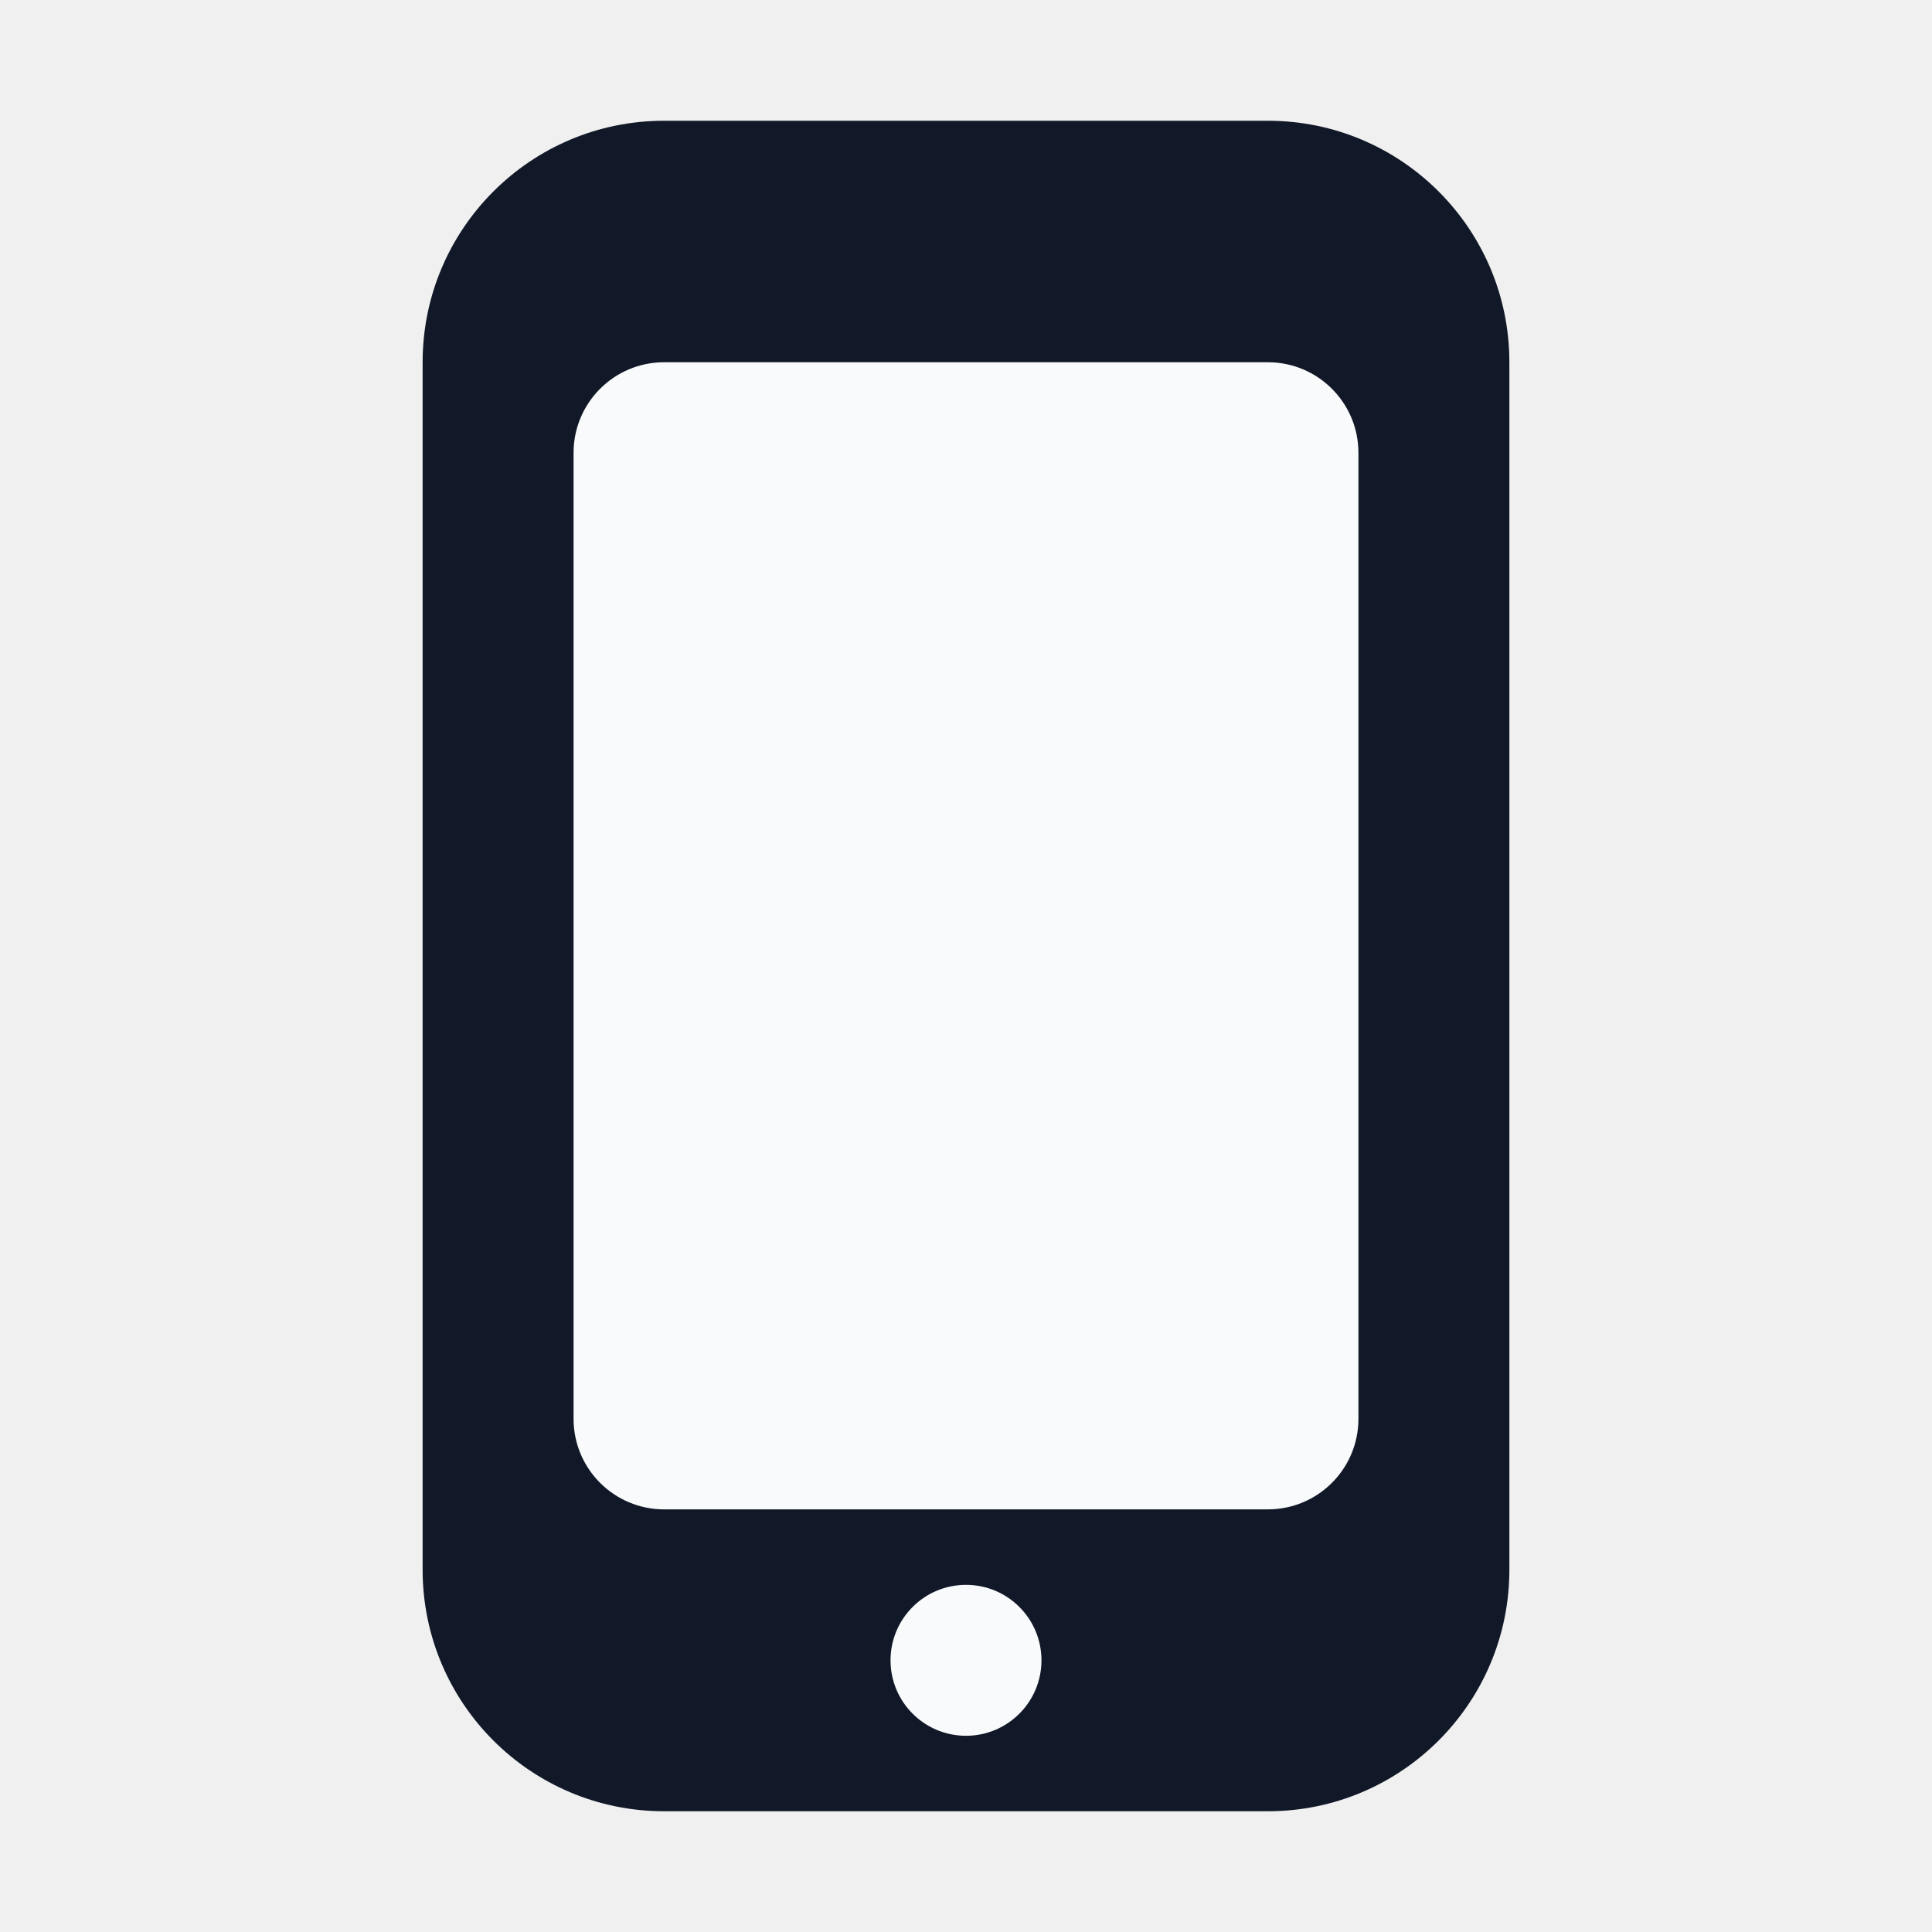
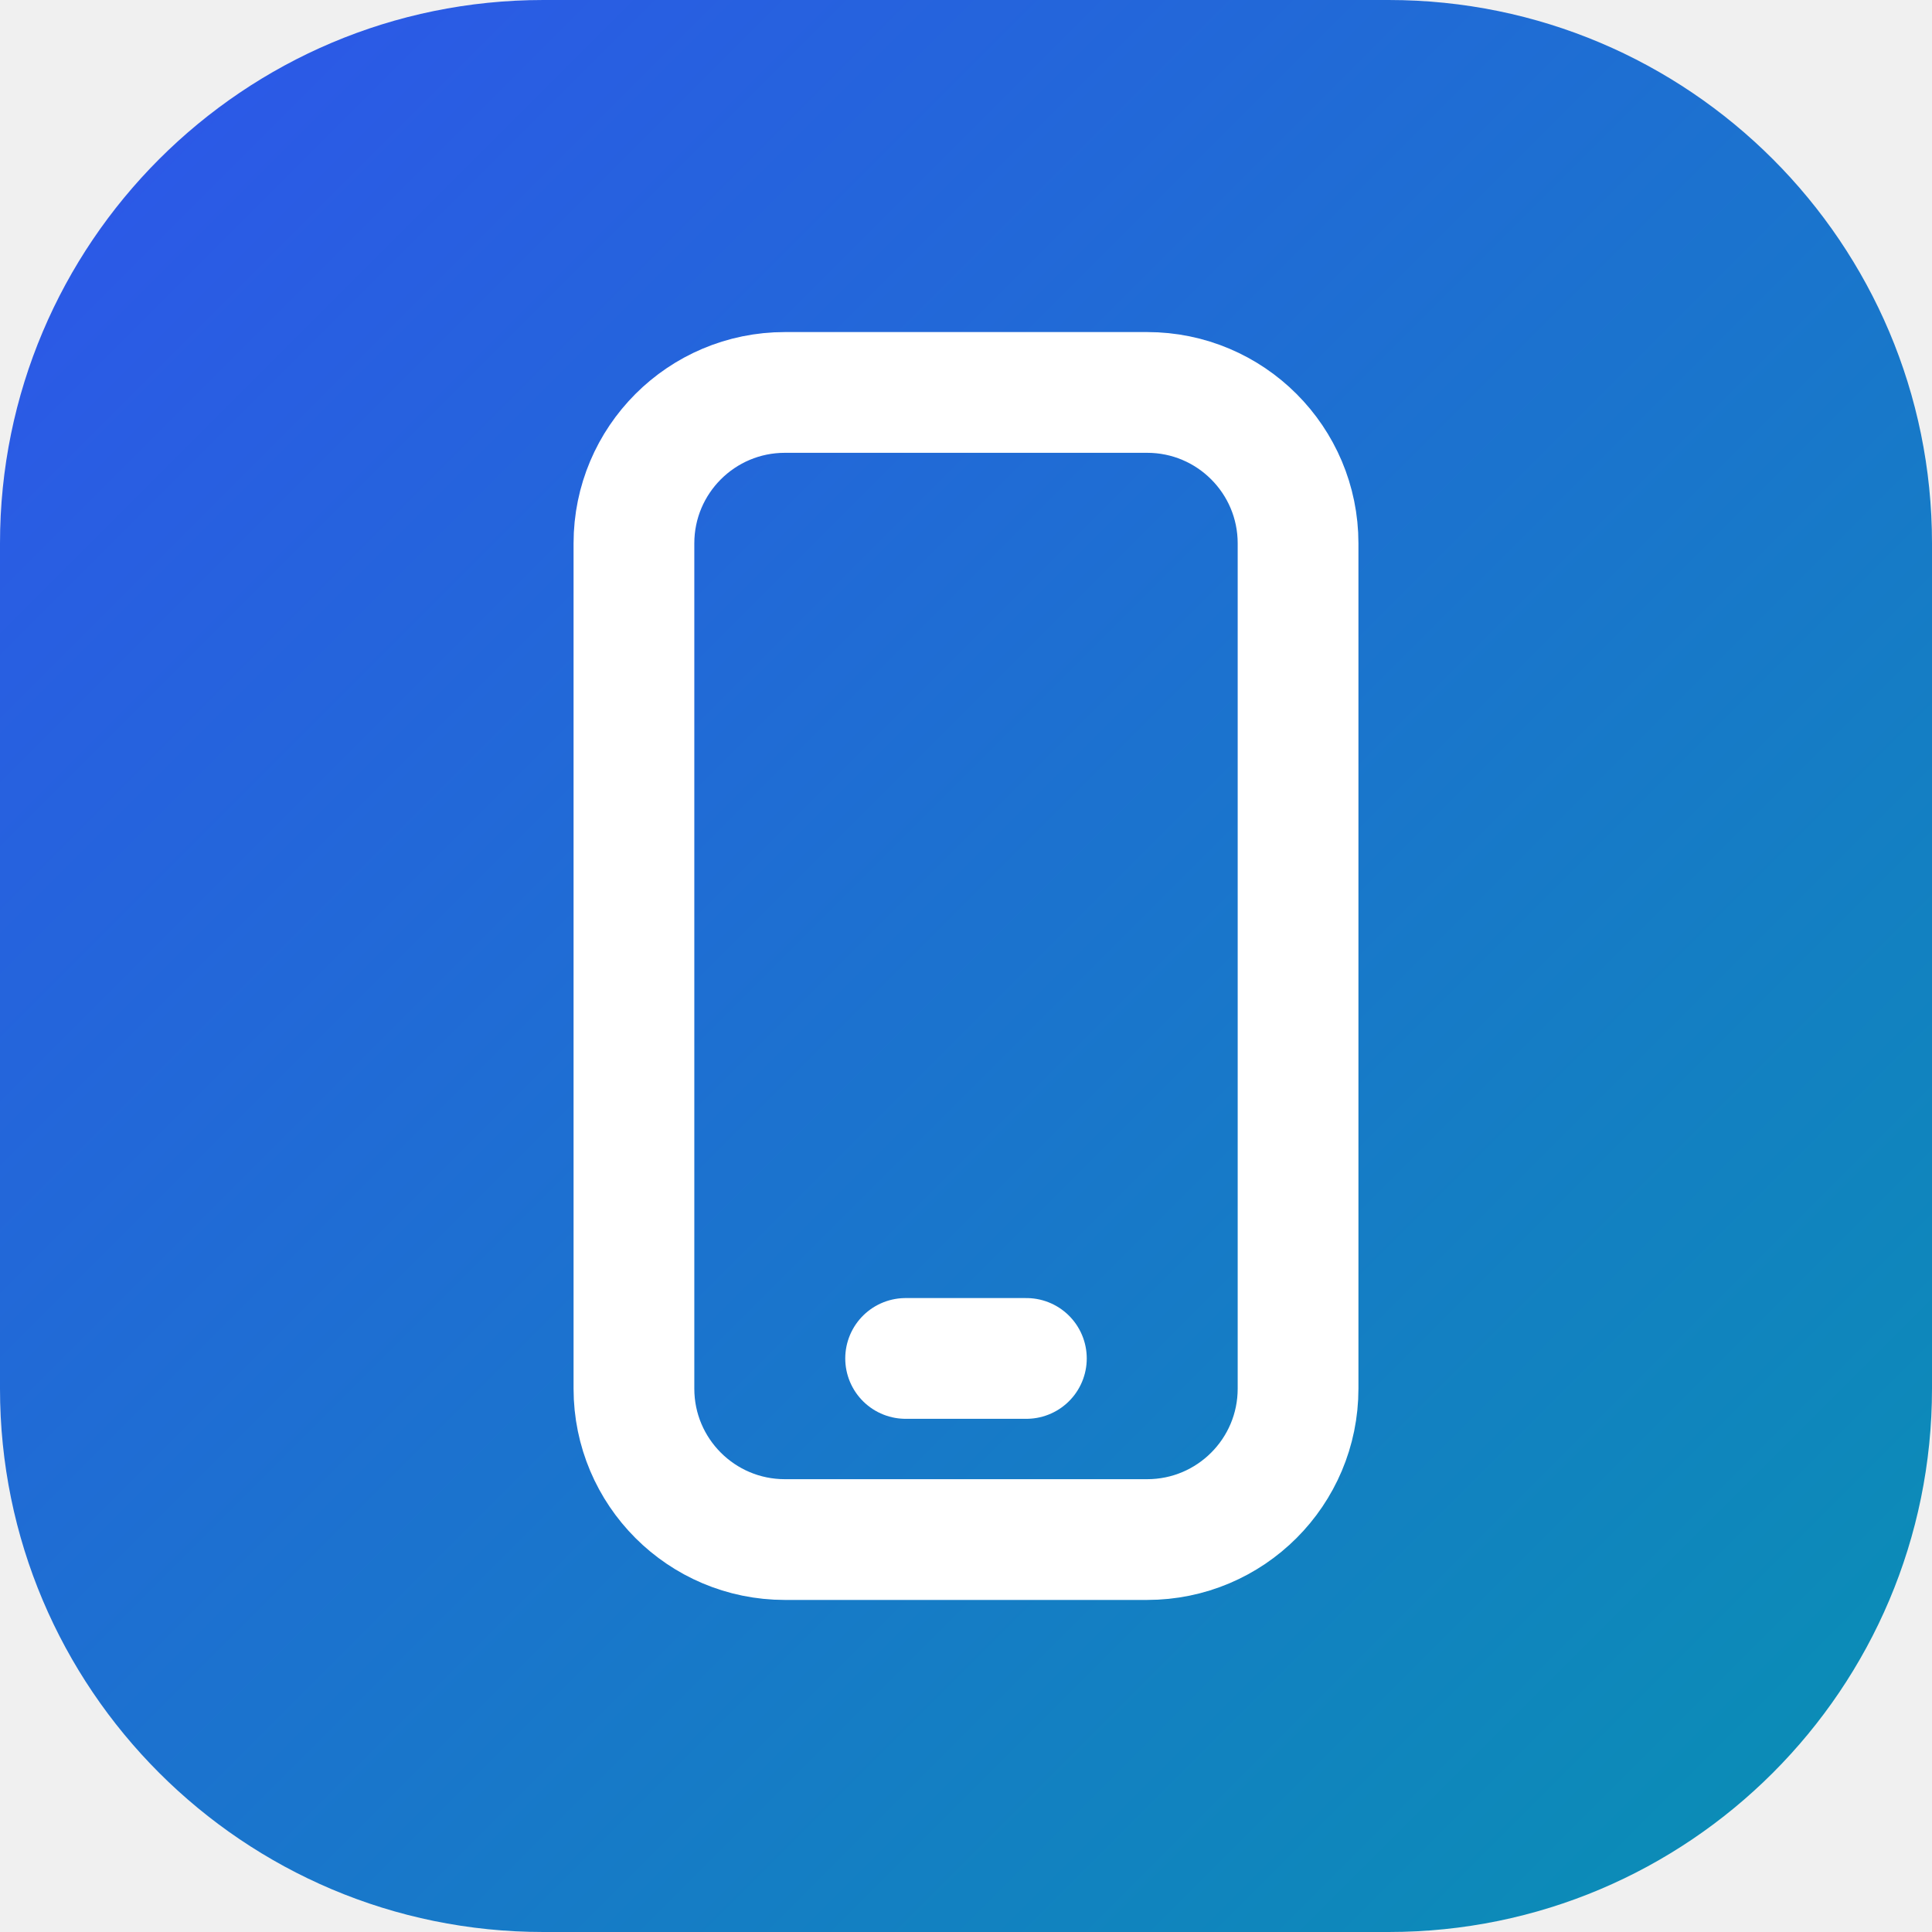
<svg xmlns="http://www.w3.org/2000/svg" viewBox="0 0 32 32">
-   <rect x="7" y="2" width="18" height="28" rx="4" fill="#111827" />
-   <rect x="9.5" y="6" width="13" height="19" rx="1.5" fill="#f9fafb" />
-   <circle cx="16" cy="27.5" r="1.25" fill="#f9fafb" />
+   <defs>
+     <linearGradient id="g" x1="0" y1="0" x2="1" y2="1">
+       <stop offset="0" stop-color="#2f54eb" />
+       <stop offset="1" stop-color="#0891b2" />
+     </linearGradient>
+   </defs>
+   <rect width="32" height="32" rx="9" fill="url(#g)" />
+   <rect x="10.5" y="6.5" width="11" height="19" rx="2.5" fill="none" stroke="#fff" stroke-width="2" />
+   <path d="M15 22.5h2" stroke="#fff" stroke-width="2" stroke-linecap="round" />
</svg>
